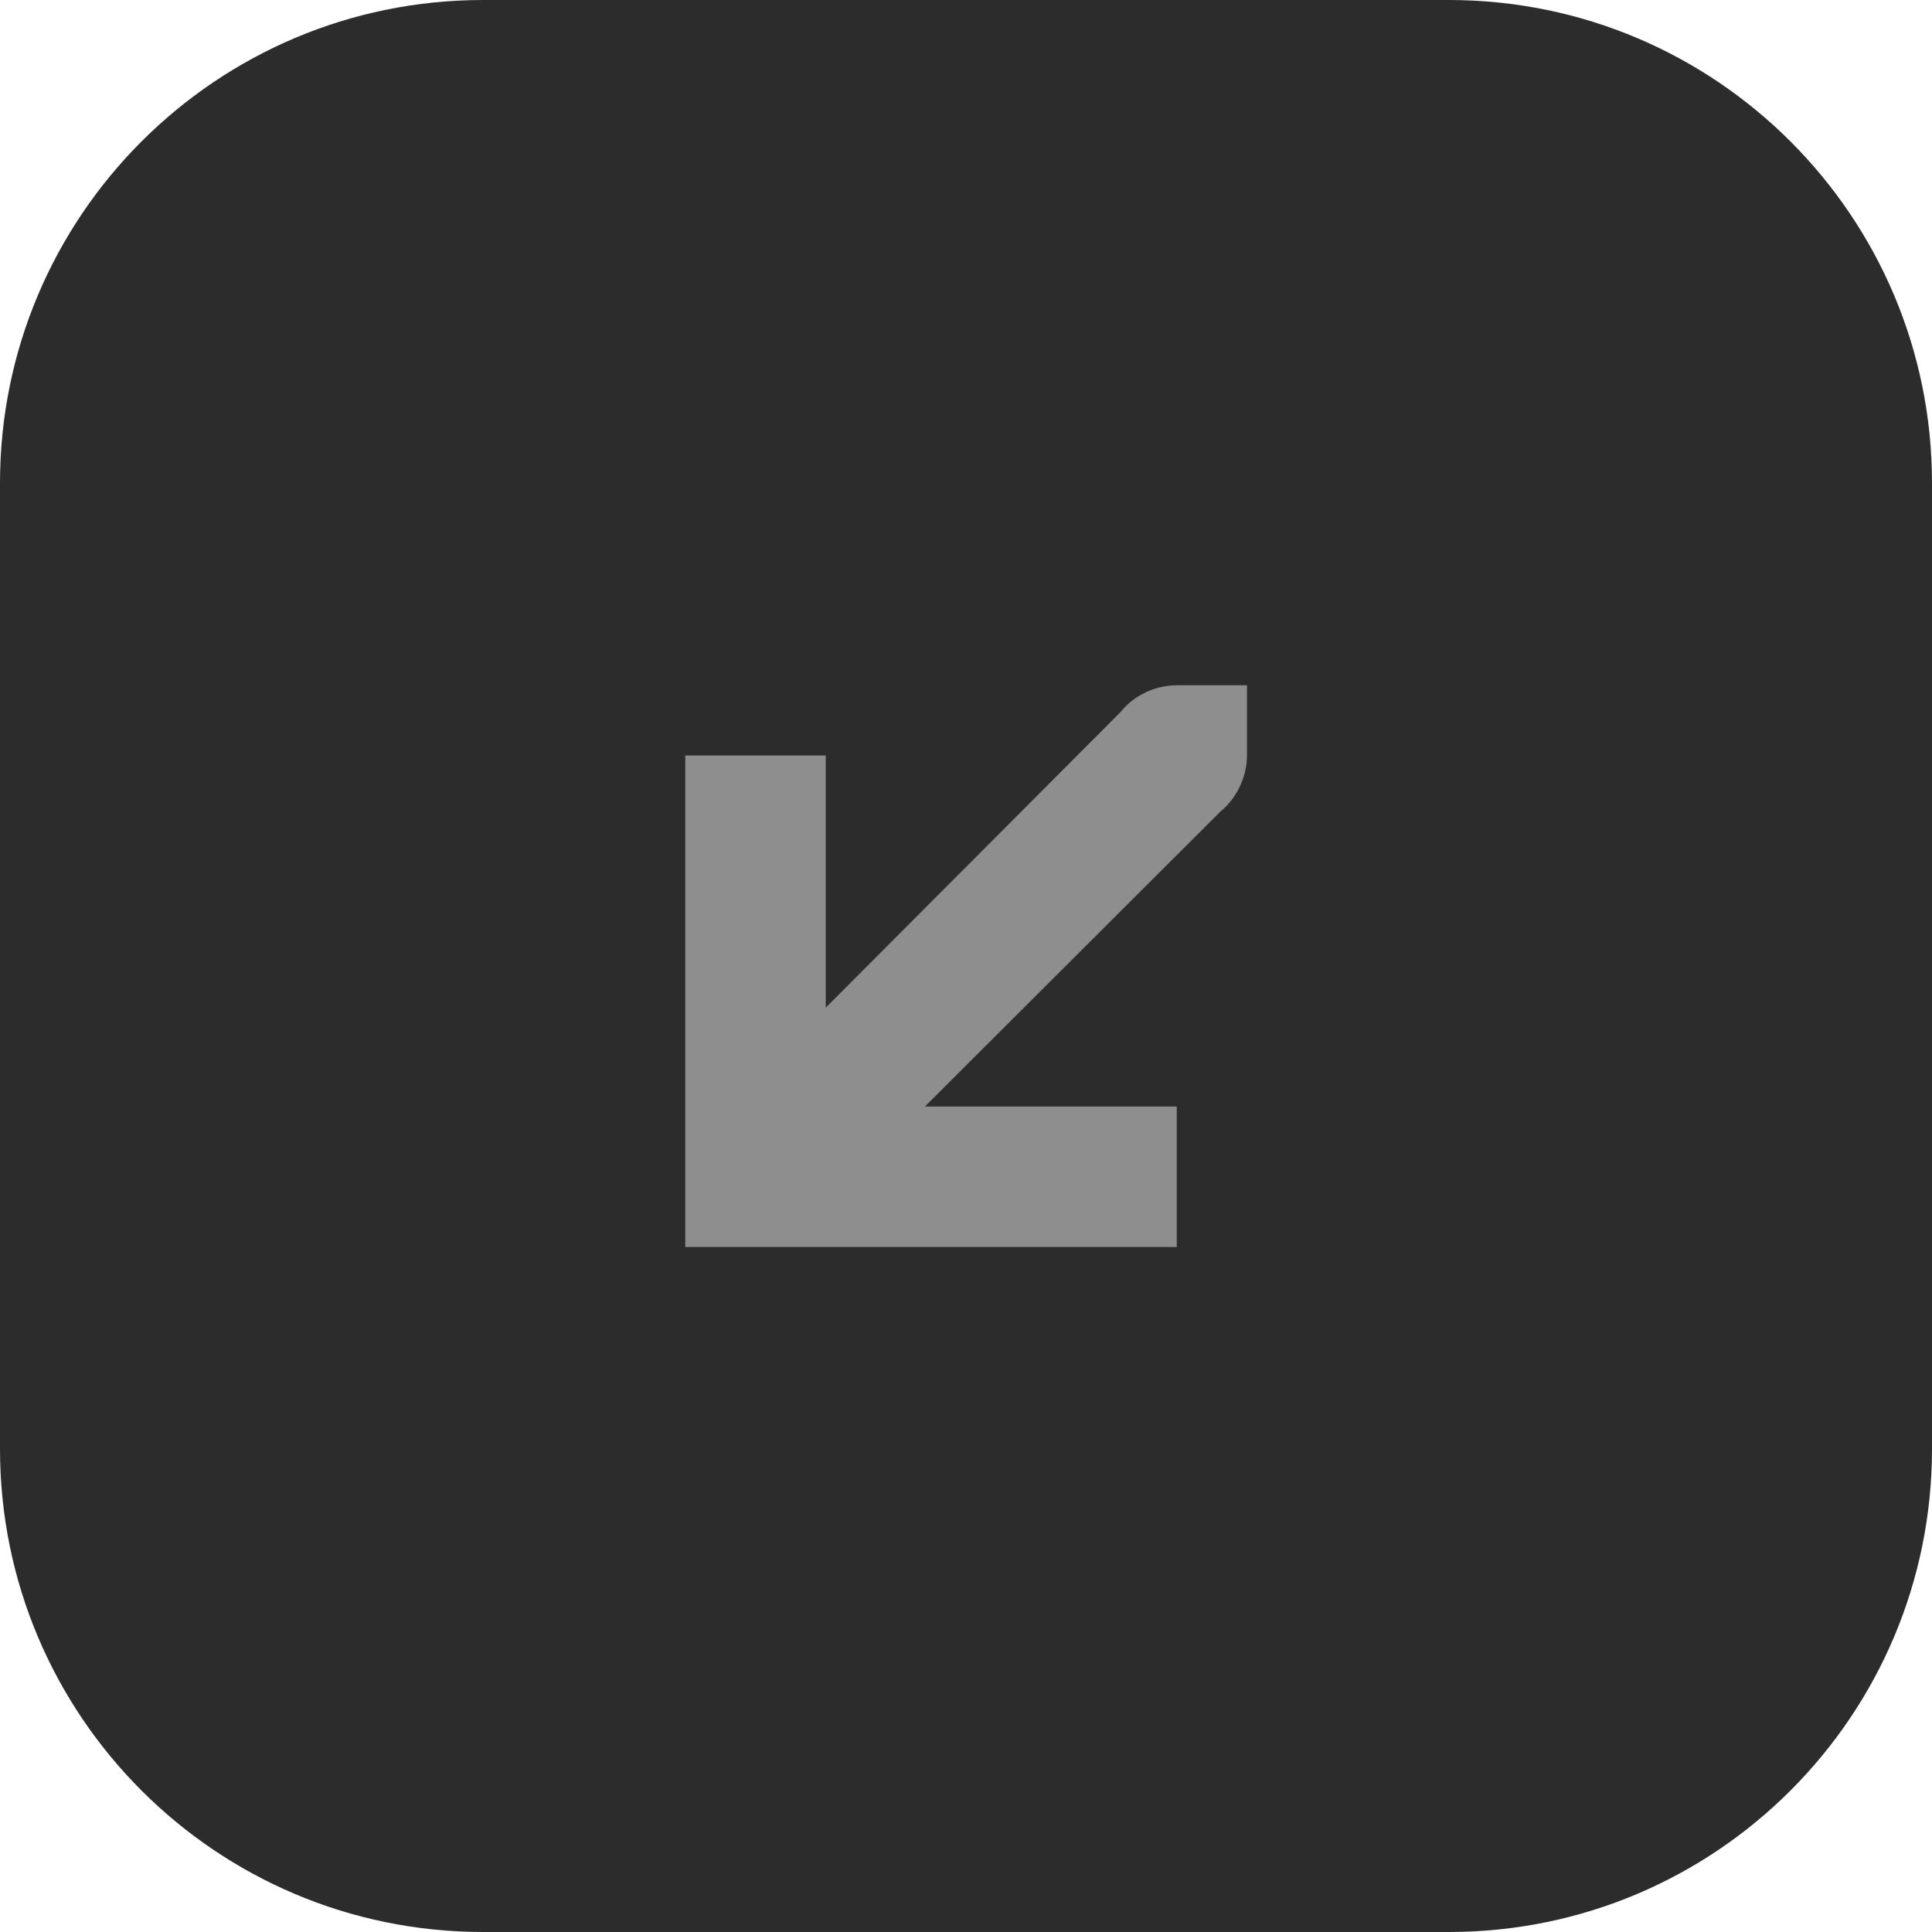
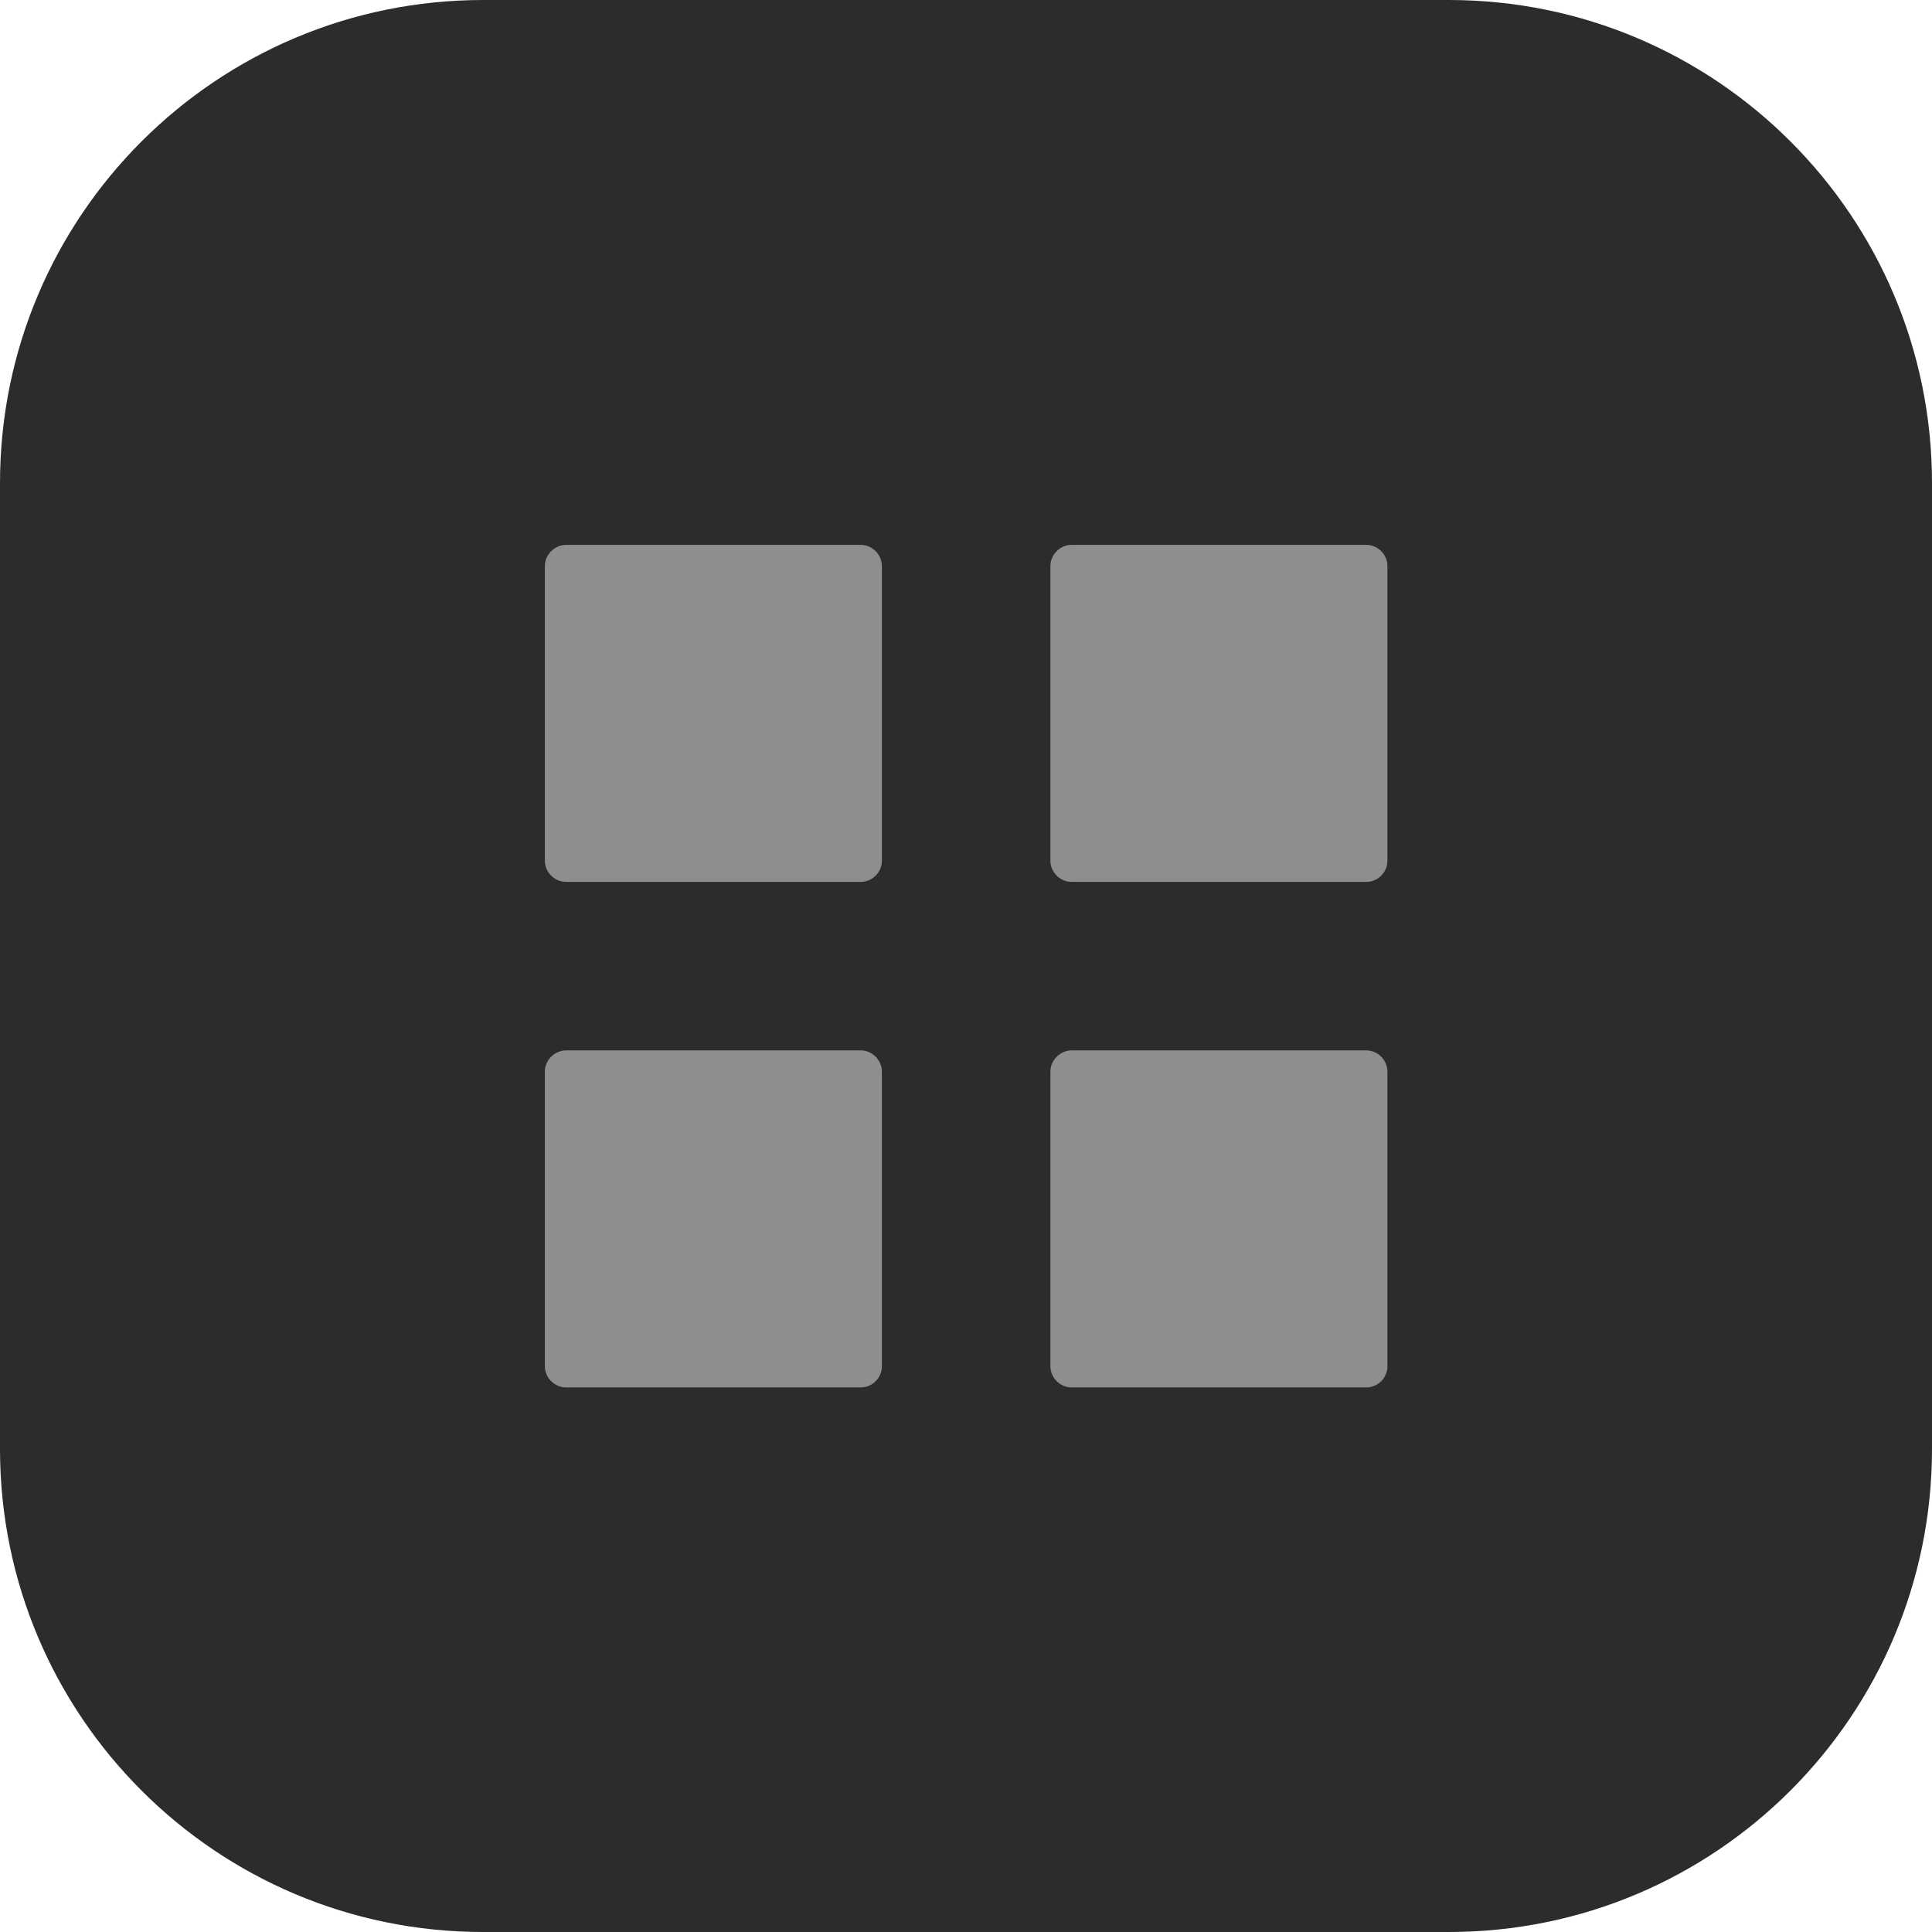
<svg xmlns="http://www.w3.org/2000/svg" width="26" height="26" viewBox="0 0 6.879 6.879" version="1.1" id="svg1">
  <defs id="defs1" />
  <g id="layer1">
    <rect style="font-variation-settings:'STYL' 300;fill:#2c2c2c;fill-opacity:1;stroke-width:4" id="rect1" width="6.879" height="6.879" x="0" y="0" ry="1.72" />
-     <path style="fill: #8e8e8e; transform-origin: 3.44px 3.44px;" d="M 3.99 2.535 L 2.94 3.588 L 2.94 2.69 L 2.44 2.69 L 2.44 4.44 L 4.19 4.44 L 4.19 3.94 L 3.293 3.94 L 4.345 2.89 C 4.403 2.843 4.44 2.766 4.44 2.69 L 4.44 2.44 L 4.19 2.44 C 4.114 2.44 4.038 2.475 3.99 2.535 Z" />
+     <path style="fill:#8e8e8e" d="M 2.015 1.94 L 3.065 1.94 C 3.106 1.94 3.14 1.975 3.14 2.015 L 3.14 3.065 C 3.14 3.106 3.106 3.14 3.065 3.14 L 2.015 3.14 C 1.975 3.14 1.94 3.106 1.94 3.065 L 1.94 2.015 C 1.94 1.975 1.975 1.94 2.015 1.94 Z" />
+     <path style="fill:#8e8e8e" d="M 3.815 1.94 L 4.865 1.94 C 4.906 1.94 4.94 1.975 4.94 2.015 L 4.94 3.065 C 4.94 3.106 4.906 3.14 4.865 3.14 L 3.815 3.14 C 3.775 3.14 3.74 3.106 3.74 3.065 L 3.74 2.015 C 3.74 1.975 3.775 1.94 3.815 1.94 Z" />
+     <path style="fill:#8e8e8e" d="M 2.015 3.74 L 3.065 3.74 C 3.106 3.74 3.14 3.775 3.14 3.815 L 3.14 4.865 C 3.14 4.906 3.106 4.94 3.065 4.94 L 2.015 4.94 C 1.975 4.94 1.94 4.906 1.94 4.865 L 1.94 3.815 C 1.94 3.775 1.975 3.74 2.015 3.74 Z" />
+     <path style="fill:#8e8e8e" d="M 3.815 3.74 L 4.865 3.74 C 4.906 3.74 4.94 3.775 4.94 3.815 L 4.94 4.865 C 4.94 4.906 4.906 4.94 4.865 4.94 L 3.815 4.94 C 3.775 4.94 3.74 4.906 3.74 4.865 L 3.74 3.815 C 3.74 3.775 3.775 3.74 3.815 3.74 Z" />
  </g>
</svg>
